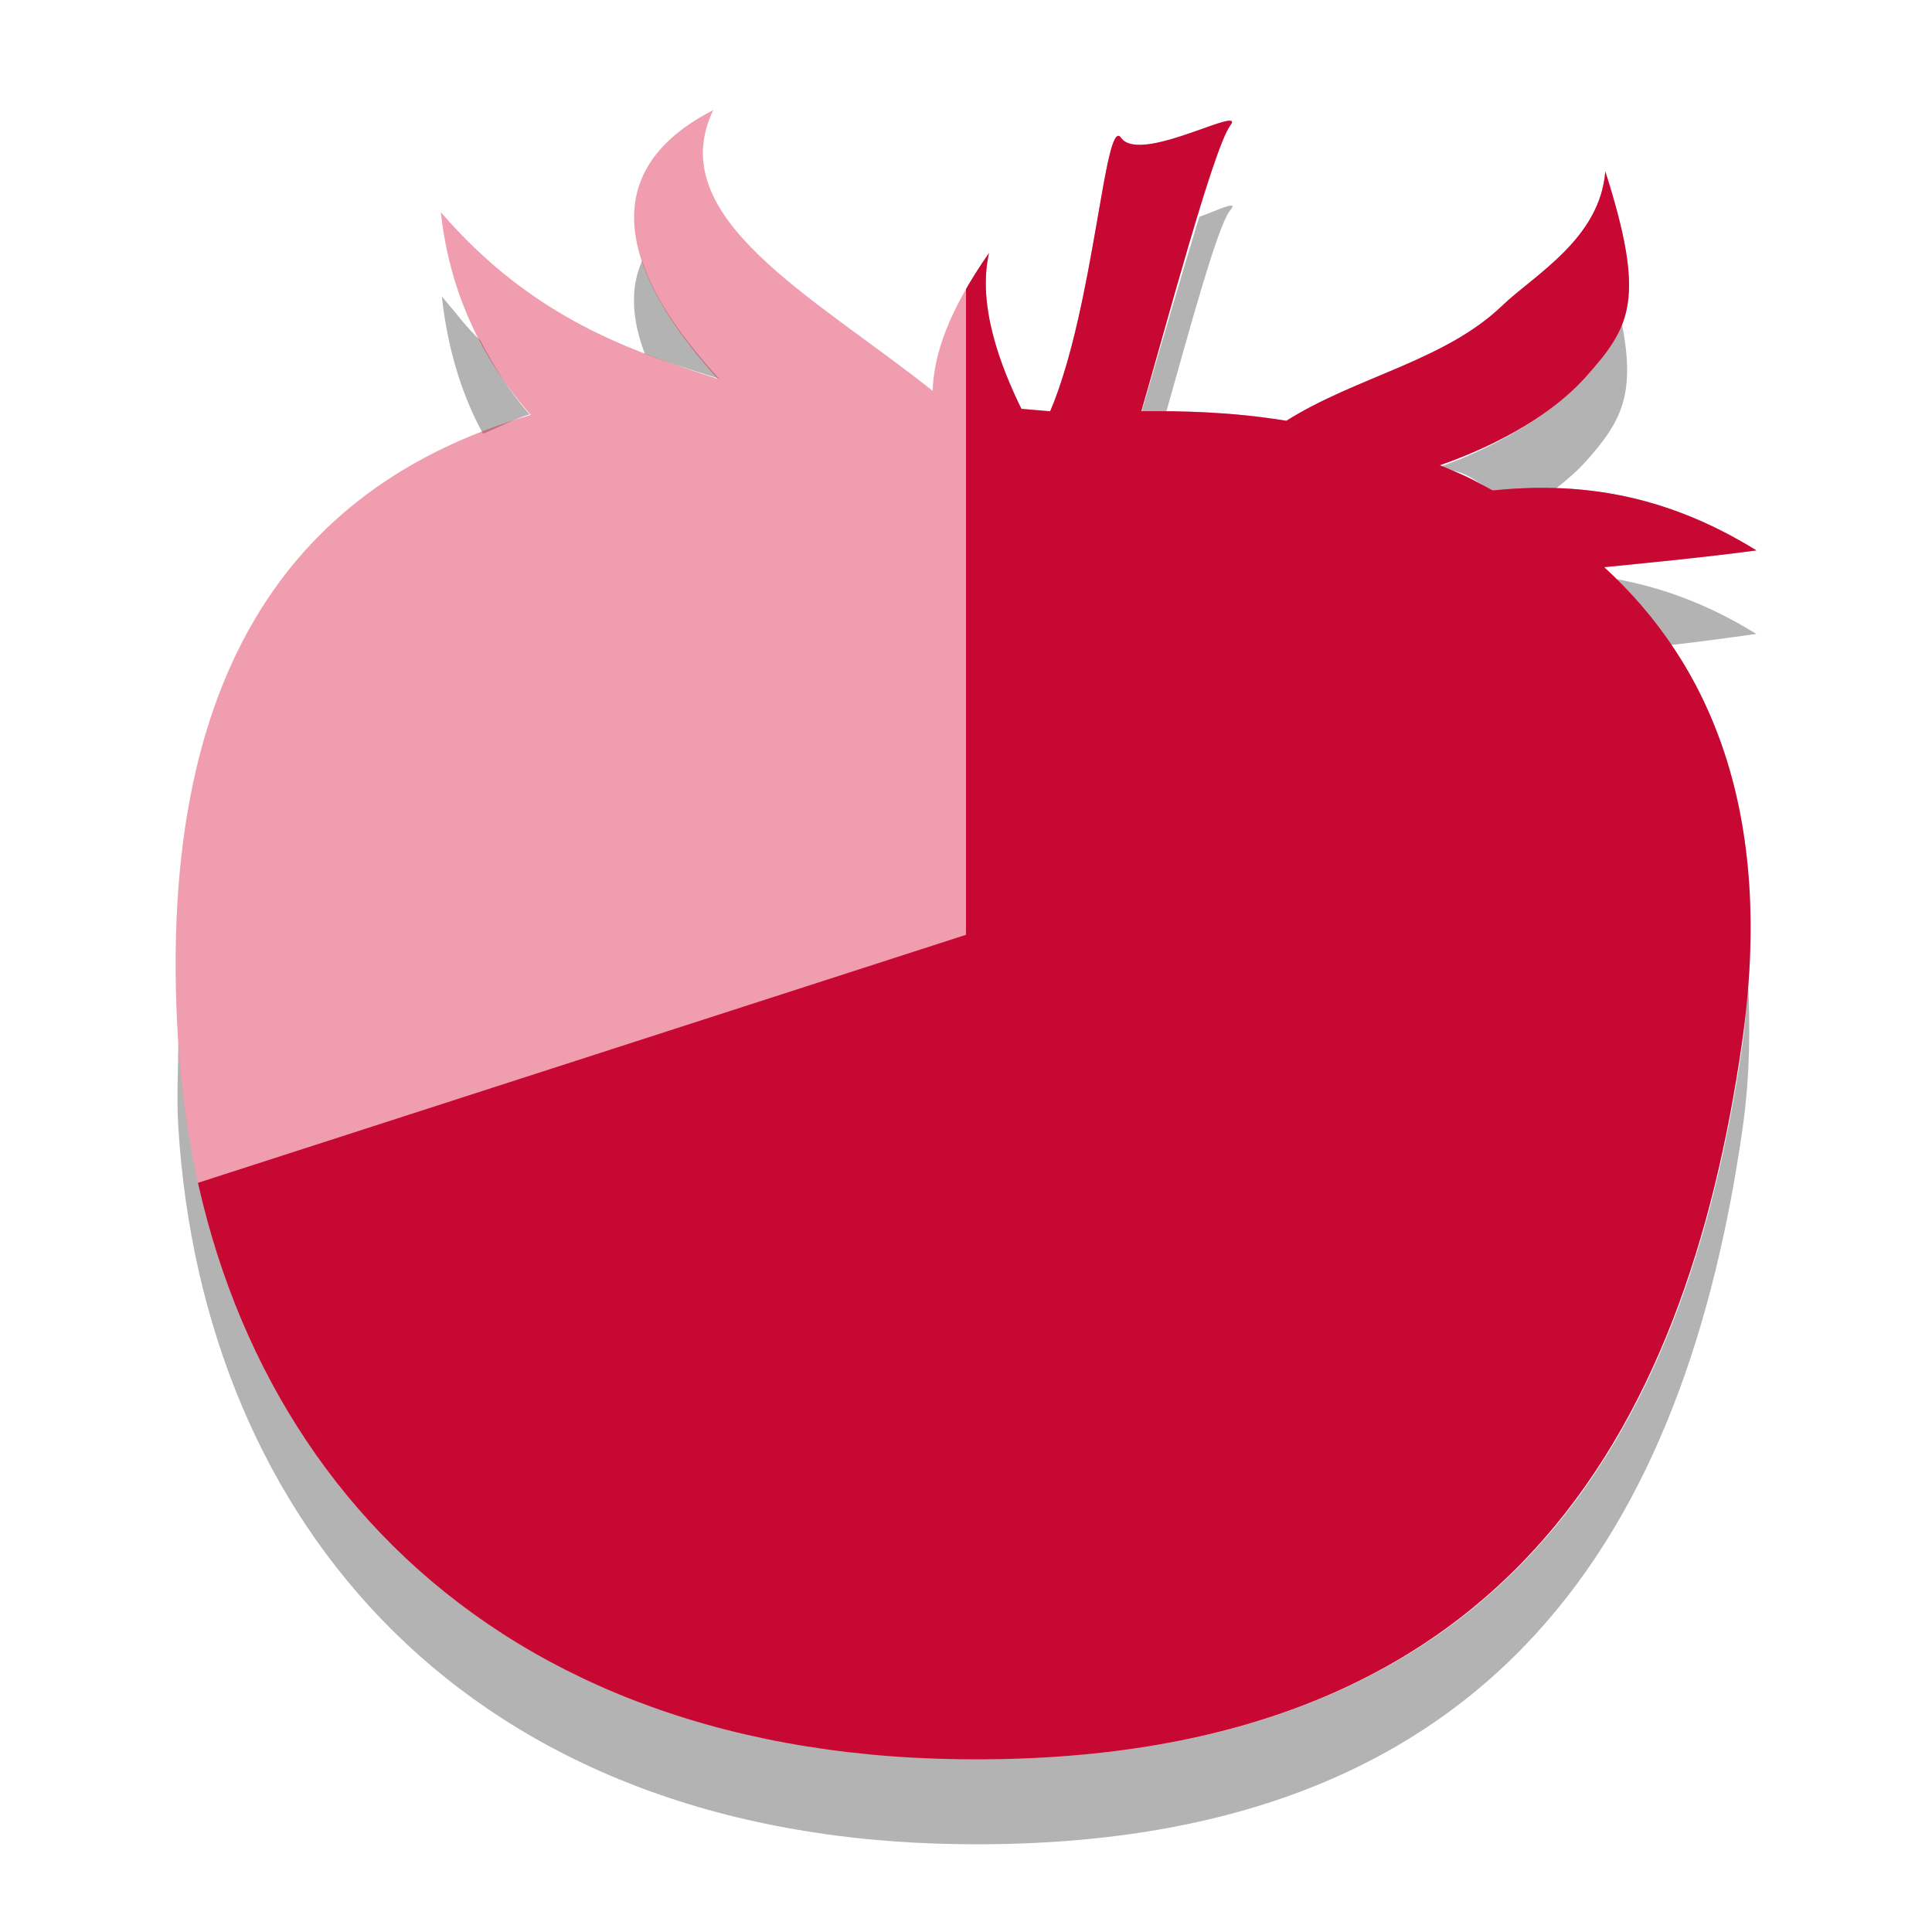
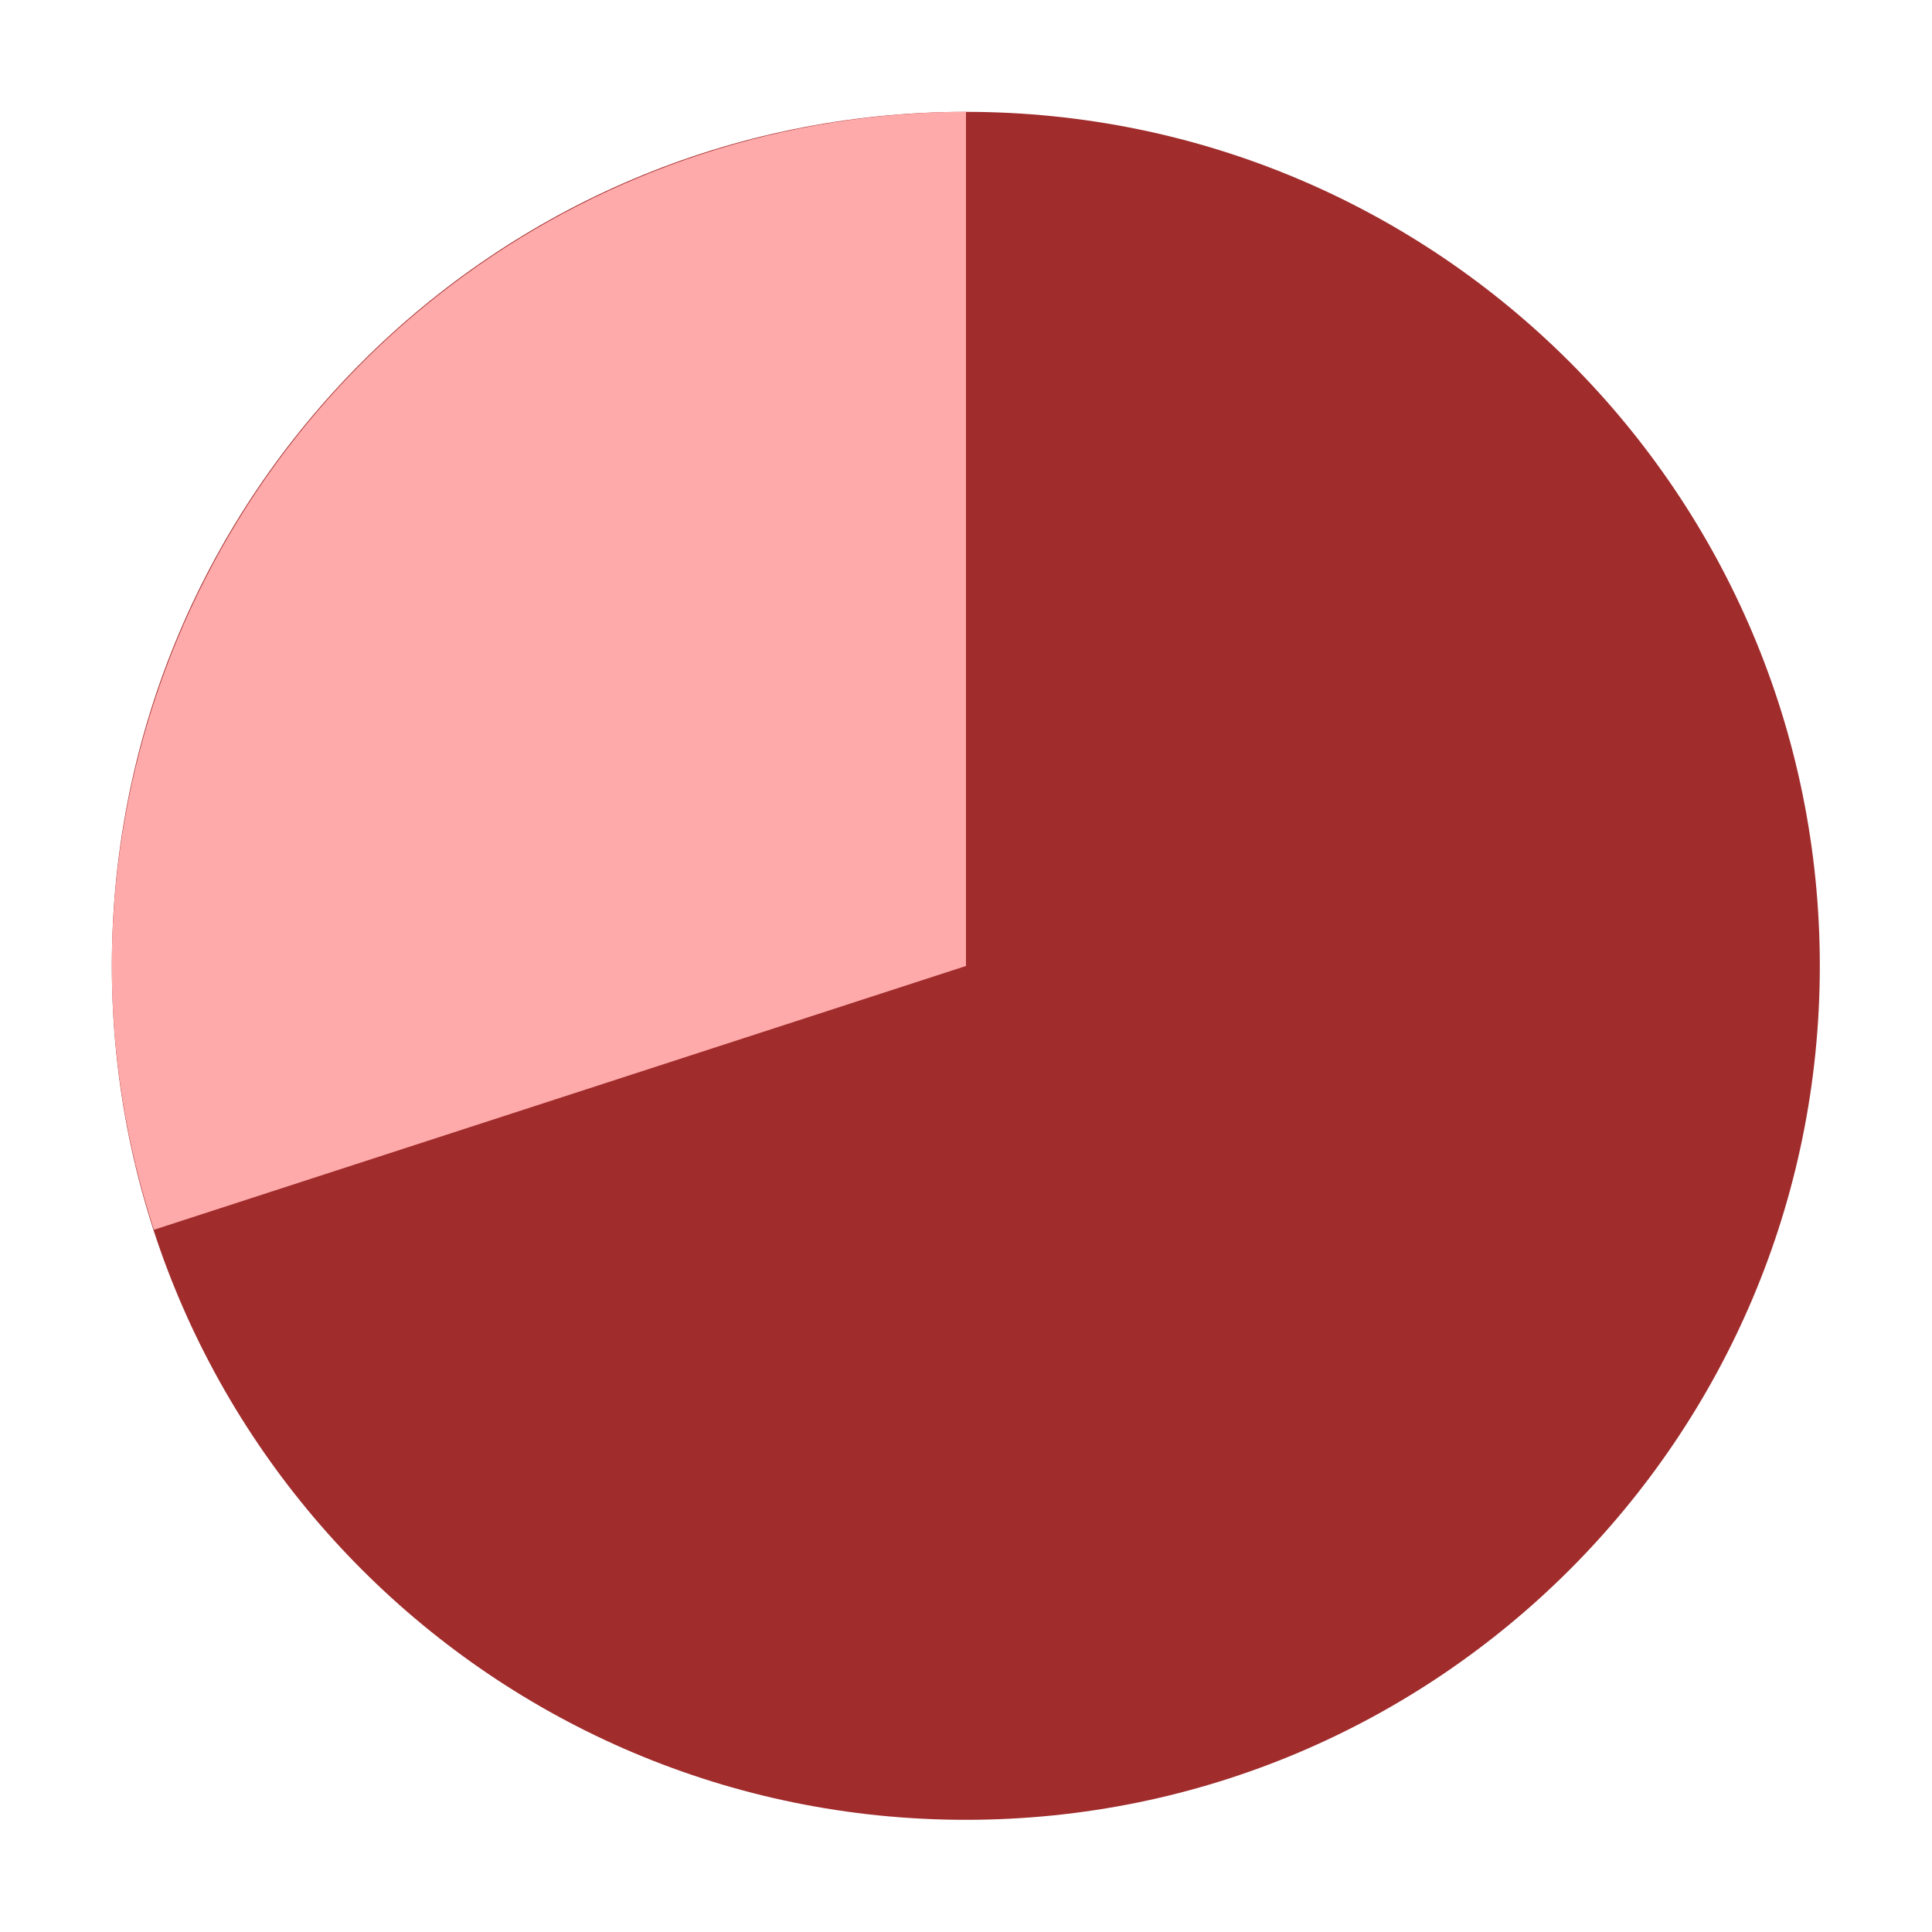
- <svg xmlns="http://www.w3.org/2000/svg" xmlns:xlink="http://www.w3.org/1999/xlink" width="22" height="22" id="svg2" version="1.1" enable-background="new">
-   <defs id="defs4">
-     <clipPath clipPathUnits="userSpaceOnUse" id="clipPath4137">
-       <path style="opacity:0.6;color:#000000;fill:#393935;fill-opacity:0.6;stroke:none;stroke-width:2;marker:none;visibility:visible;display:inline;overflow:visible;enable-background:accumulate" id="path4139" d="M 27,11 A 16,16 0 1 1 6.083,-4.226 L 11,11 z" transform="matrix(0,-1,1,0,-24.99997,49.0432)" />
-     </clipPath>
-   </defs>
-   <g id="layer2" style="display:inline;" transform="translate(0,-26)">
-     <path style="opacity:0.3;fill-opacity:1" d="M 14.031 2.344 C 13.993 2.327 13.832 2.406 13.656 2.469 C 13.431 3.209 13.161 4.136 13 4.688 C 13.089 4.687 13.187 4.687 13.281 4.688 C 13.556 3.713 13.858 2.604 14 2.406 C 14.024 2.373 14.047 2.351 14.031 2.344 z M 7.312 2.969 C 7.163 3.301 7.207 3.672 7.344 4.031 C 7.624 4.139 7.925 4.227 8.188 4.312 C 7.822 3.91 7.467 3.446 7.312 2.969 z M 5.031 3.375 C 5.097 3.979 5.262 4.507 5.5 4.938 C 5.678 4.869 5.846 4.773 6.031 4.719 C 5.817 4.477 5.639 4.201 5.469 3.875 C 5.312 3.731 5.185 3.553 5.031 3.375 z M 18.469 3.688 C 18.388 3.901 18.252 4.068 18.062 4.281 C 17.536 4.873 16.698 5.211 16.406 5.312 C 16.503 5.353 16.59 5.361 16.688 5.406 C 16.795 5.456 16.895 5.539 17 5.594 C 17.237 5.57 17.47 5.554 17.719 5.562 C 17.839 5.468 17.96 5.365 18.062 5.25 C 18.46 4.804 18.628 4.495 18.469 3.688 z M 18.406 6.594 C 18.638 6.821 18.842 7.066 19.031 7.344 C 19.358 7.309 19.672 7.263 20 7.219 C 19.438 6.871 18.915 6.689 18.406 6.594 z M 19.906 11.188 C 19.89 11.412 19.878 11.635 19.844 11.875 C 19.205 16.345 17.118 20.11 10.938 20.031 C 5.331 19.96 2.316 16.381 2.031 11.875 C 2.029 12.19 2.009 12.499 2.031 12.844 C 2.316 17.35 5.331 20.929 10.938 21 C 17.118 21.078 19.205 17.313 19.844 12.844 C 19.929 12.248 19.929 11.691 19.906 11.188 z " transform="translate(0,26)" id="use4392" />
-     <path style="fill-opacity:1" d="m -16.881,28.654 c -1.558,0.8 -0.789,2.129 0.055,3.059 -0.97,-0.316 -2.096,-0.674 -3.154,-1.898 0.109,1.009 0.54,1.76 1.024,2.308 -2.421,0.711 -4.302,2.6 -4.015,7.142 0.284,4.506 3.297,8.095 8.904,8.166 6.18,0.078 8.264,-3.697 8.904,-8.166 0.375,-2.624 -0.373,-4.314 -1.57,-5.408 0.56,-0.056 1.152,-0.113 1.734,-0.191 -1.102,-0.682 -2.095,-0.774 -3.004,-0.683 -0.105,-0.055 -0.206,-0.114 -0.314,-0.164 -0.098,-0.045 -0.19,-0.083 -0.287,-0.123 0.292,-0.102 1.139,-0.419 1.666,-1.011 0.506,-0.568 0.684,-0.873 0.218,-2.335 -0.061,0.768 -0.809,1.179 -1.174,1.529 -0.659,0.632 -1.66,0.808 -2.458,1.311 -0.623,-0.102 -1.178,-0.113 -1.652,-0.109 0.268,-0.92 0.818,-2.983 1.011,-3.25 0.024,-0.033 0.029,-0.048 0.014,-0.055 -0.109,-0.047 -1.064,0.464 -1.256,0.191 -0.185,-0.263 -0.304,1.932 -0.806,3.114 -0.072,-0.003 -0.227,-0.02 -0.328,-0.027 -0.236,-0.482 -0.504,-1.173 -0.369,-1.775 -0.464,0.667 -0.627,1.153 -0.642,1.57 -1.347,-1.073 -3.085,-1.97 -2.499,-3.195 z" id="path3801" />
-     <use style="opacity:0.4;fill:#dd0939;fill-opacity:1" height="22" width="22" transform="translate(24.99997,-1.398463)" id="use4959" xlink:href="#path3801" y="0" x="0" />
-     <use x="0" y="0" xlink:href="#path3801" id="use4112" transform="translate(24.99997,-1.398463)" width="22" height="22" style="fill:#c70833;fill-opacity:1" clip-path="url(#clipPath4137)" />
+ <svg xmlns="http://www.w3.org/2000/svg" width="22" height="22" viewBox="0 0 5.821 5.821" version="1.1" id="svg5">
+   <defs id="defs2" />
+   <g id="layer1">
+     <circle style="fill:#a02c2c;stroke:none;stroke-width:0.025" id="path846" cx="2.91" cy="2.91" r="2.573" />
+     <path id="path69025" style="fill:#ffaaaa;stroke:none;stroke-width:0.095" transform="scale(0.2645833)" d="M 11,1.273 A 9.726,9.726 0 0 0 7.996,1.754 L 11,11 Z M 11,11 H 1.273 a 9.726,9.726 0 0 0 0.48,3.004 z M 11,11 1.754,7.996 A 9.726,9.726 0 0 0 1.273,11 Z M 11,11 3.137,5.287 A 9.726,9.726 0 0 0 1.754,7.996 Z M 11,11 5.287,3.137 A 9.726,9.726 0 0 0 3.137,5.287 Z M 11,11 7.996,1.754 A 9.726,9.726 0 0 0 5.287,3.137 Z" />
  </g>
</svg>
